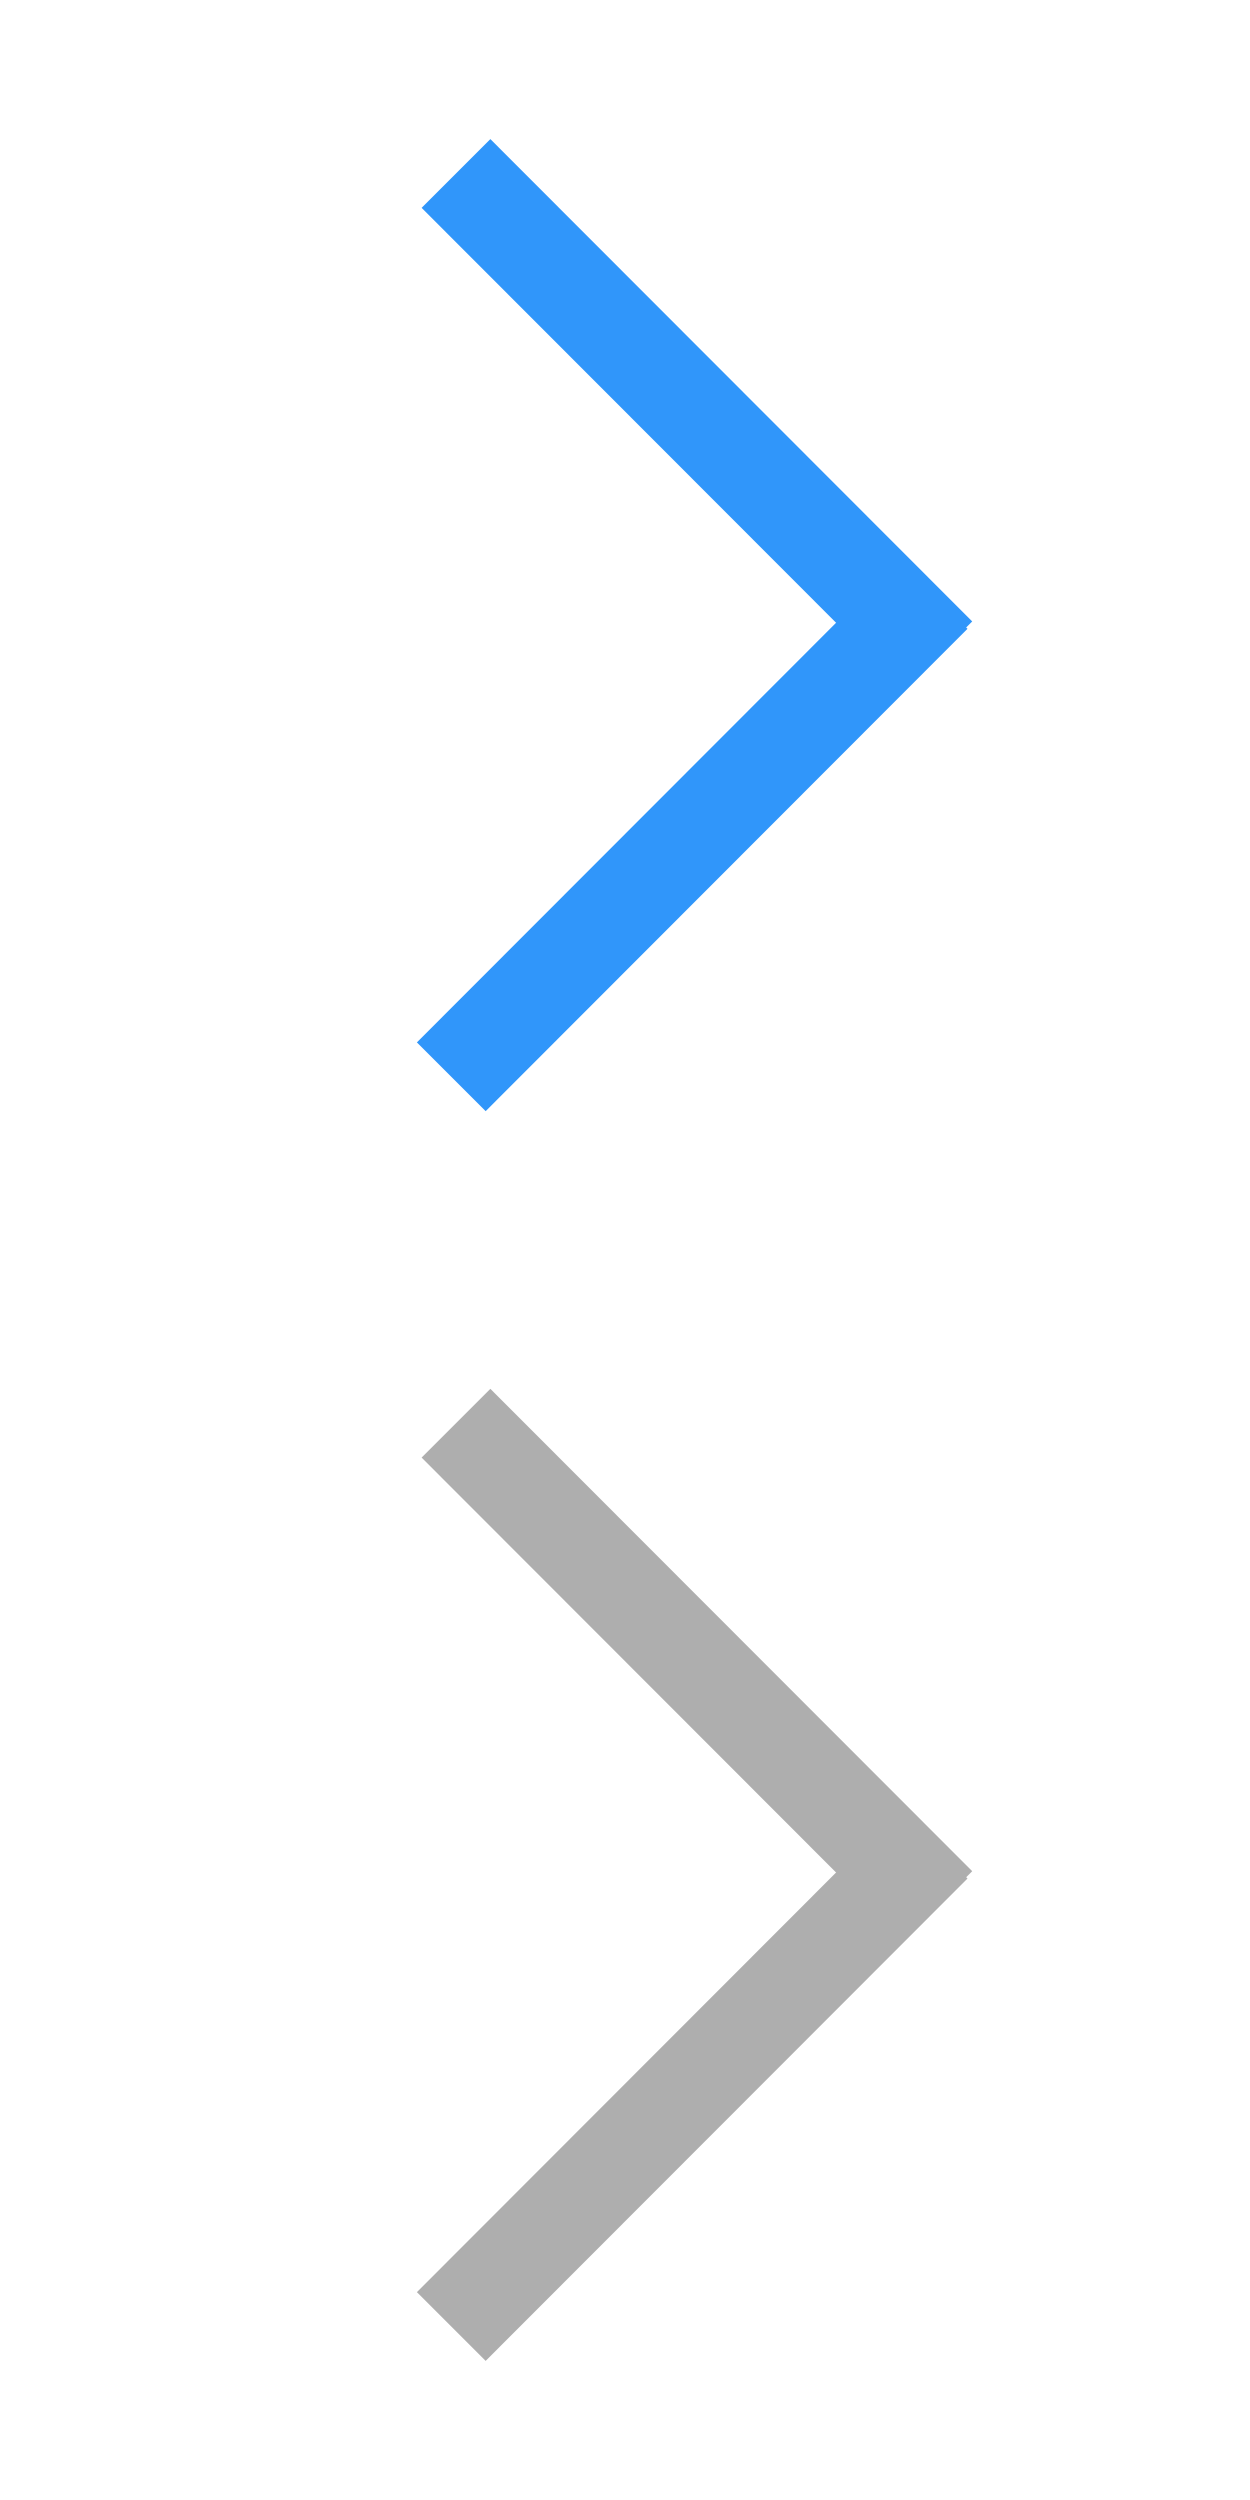
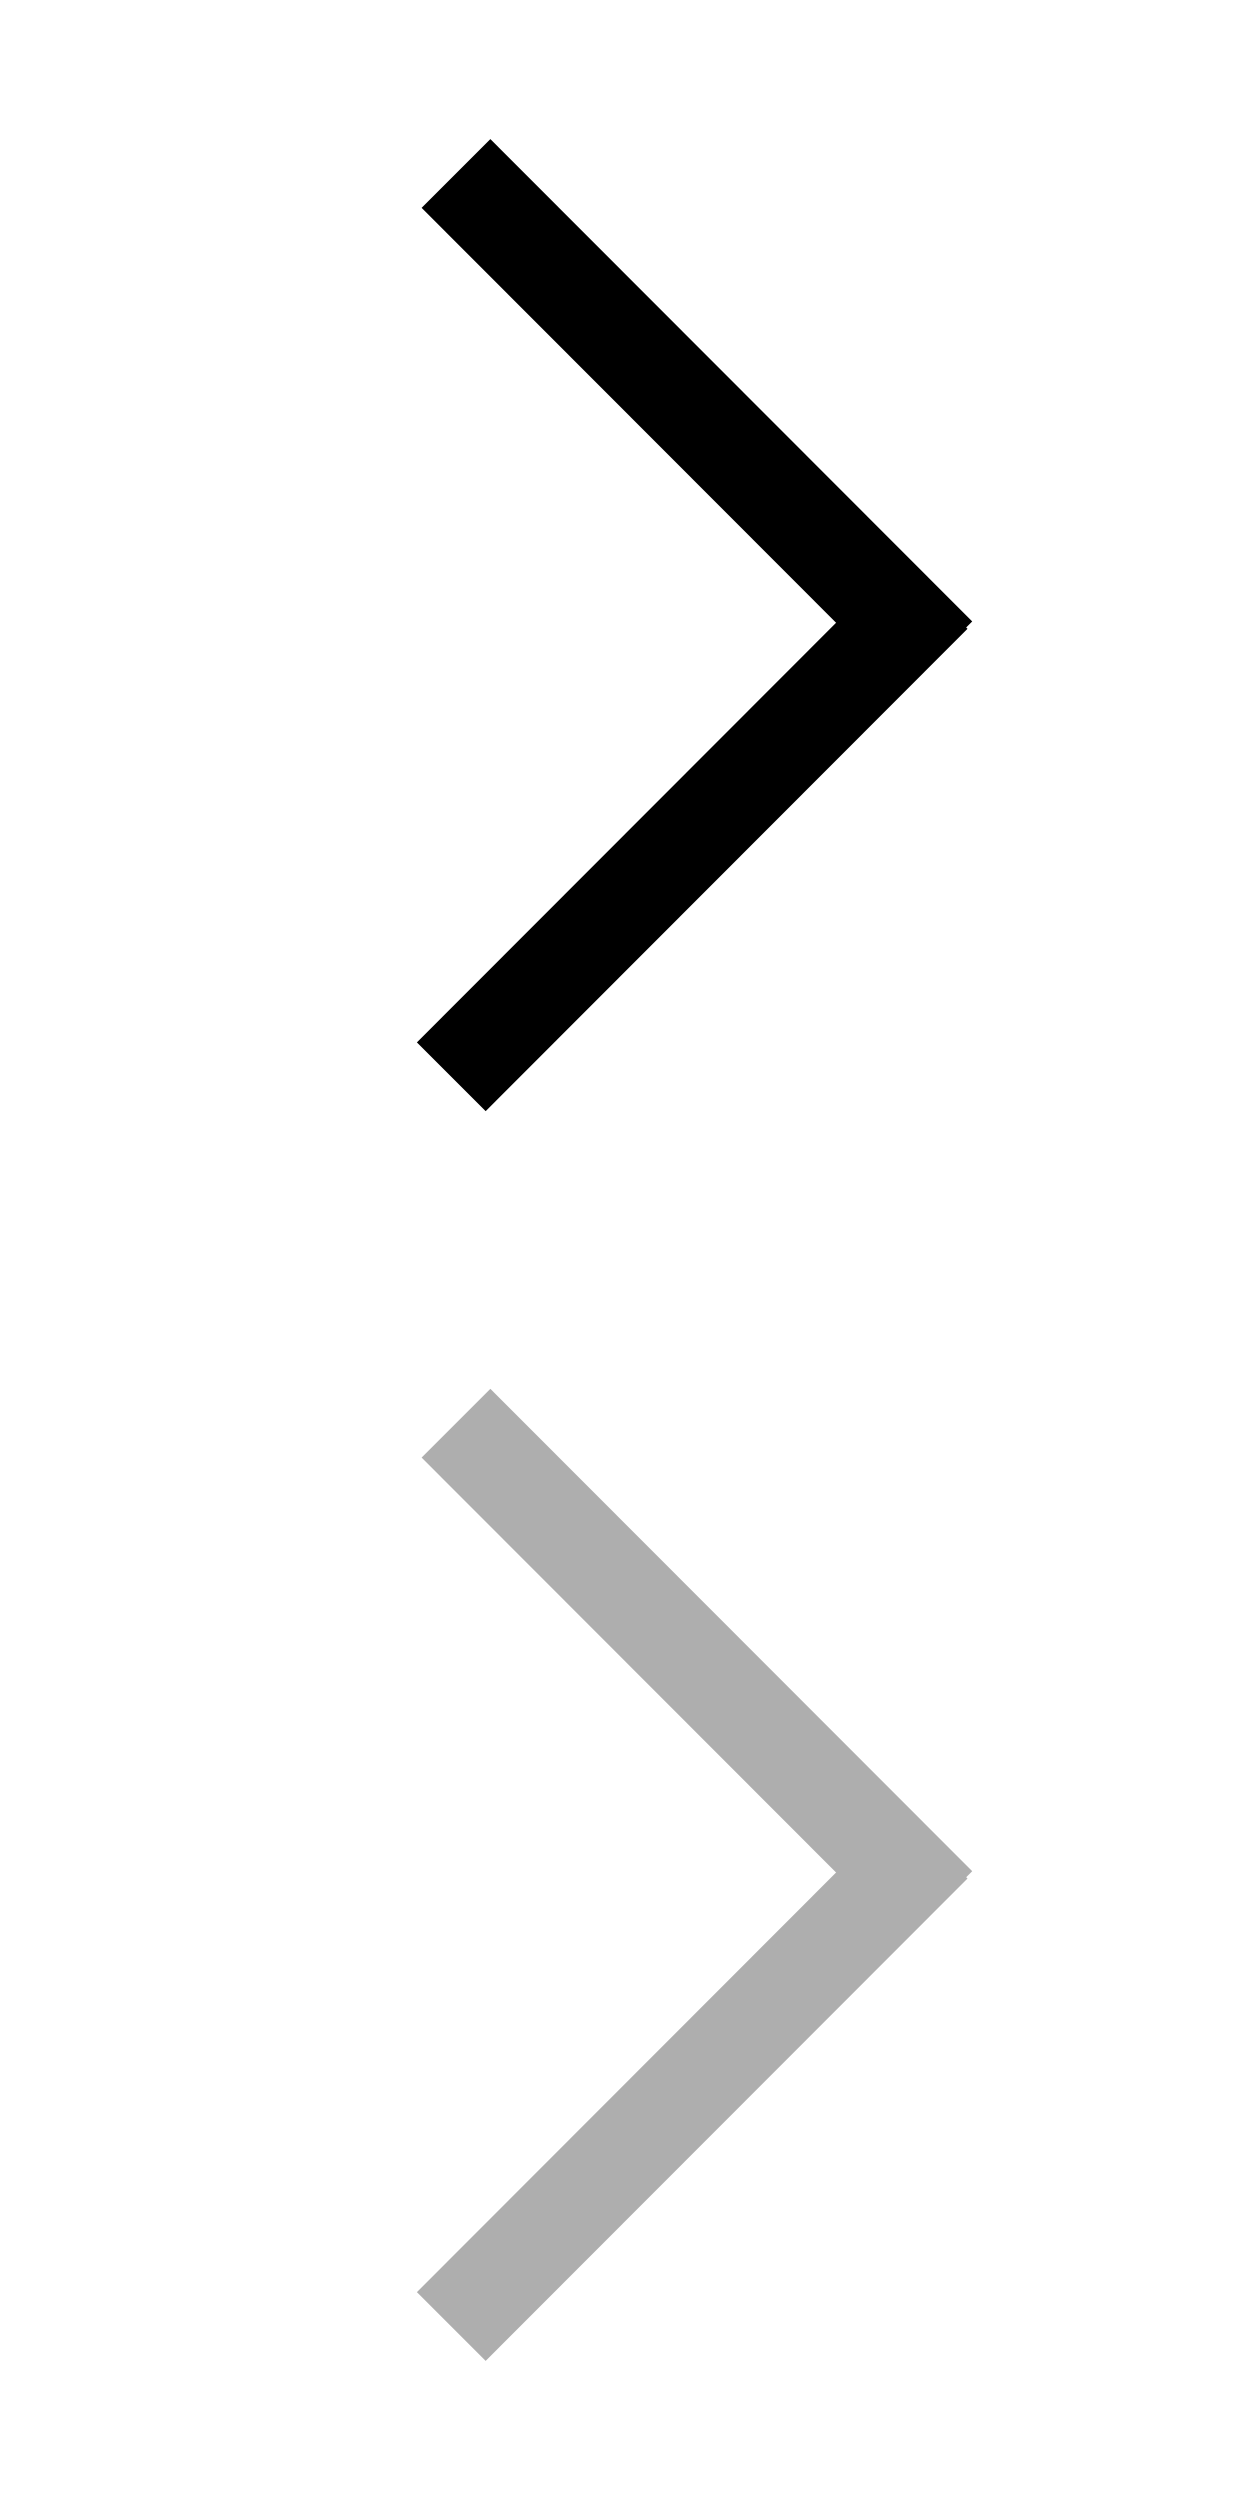
<svg xmlns="http://www.w3.org/2000/svg" id="bitmap:9-32" width="9" height="18" version="1.1" viewBox="0 0 2.381 4.763">
  <g stroke-width="1">
-     <path d="m1.721 1.315-0.918-0.919 0.131-0.131 0.918 0.919z" fill="#3096fa" />
-     <path d="m1.843 1.198-0.918 0.919-0.131-0.131 0.918-0.919z" fill="#3096fa" />
+     <path d="m1.721 1.315-0.918-0.919 0.131-0.131 0.918 0.919z" />
+     <path d="m1.843 1.198-0.918 0.919-0.131-0.131 0.918-0.919z" />
    <path d="m1.721 3.696-0.918-0.919 0.131-0.131 0.918 0.919z" fill="#aeaeae" />
    <path d="m1.843 3.579-0.918 0.919-0.131-0.131 0.918-0.919z" fill="#aeaeae" />
  </g>
</svg>
